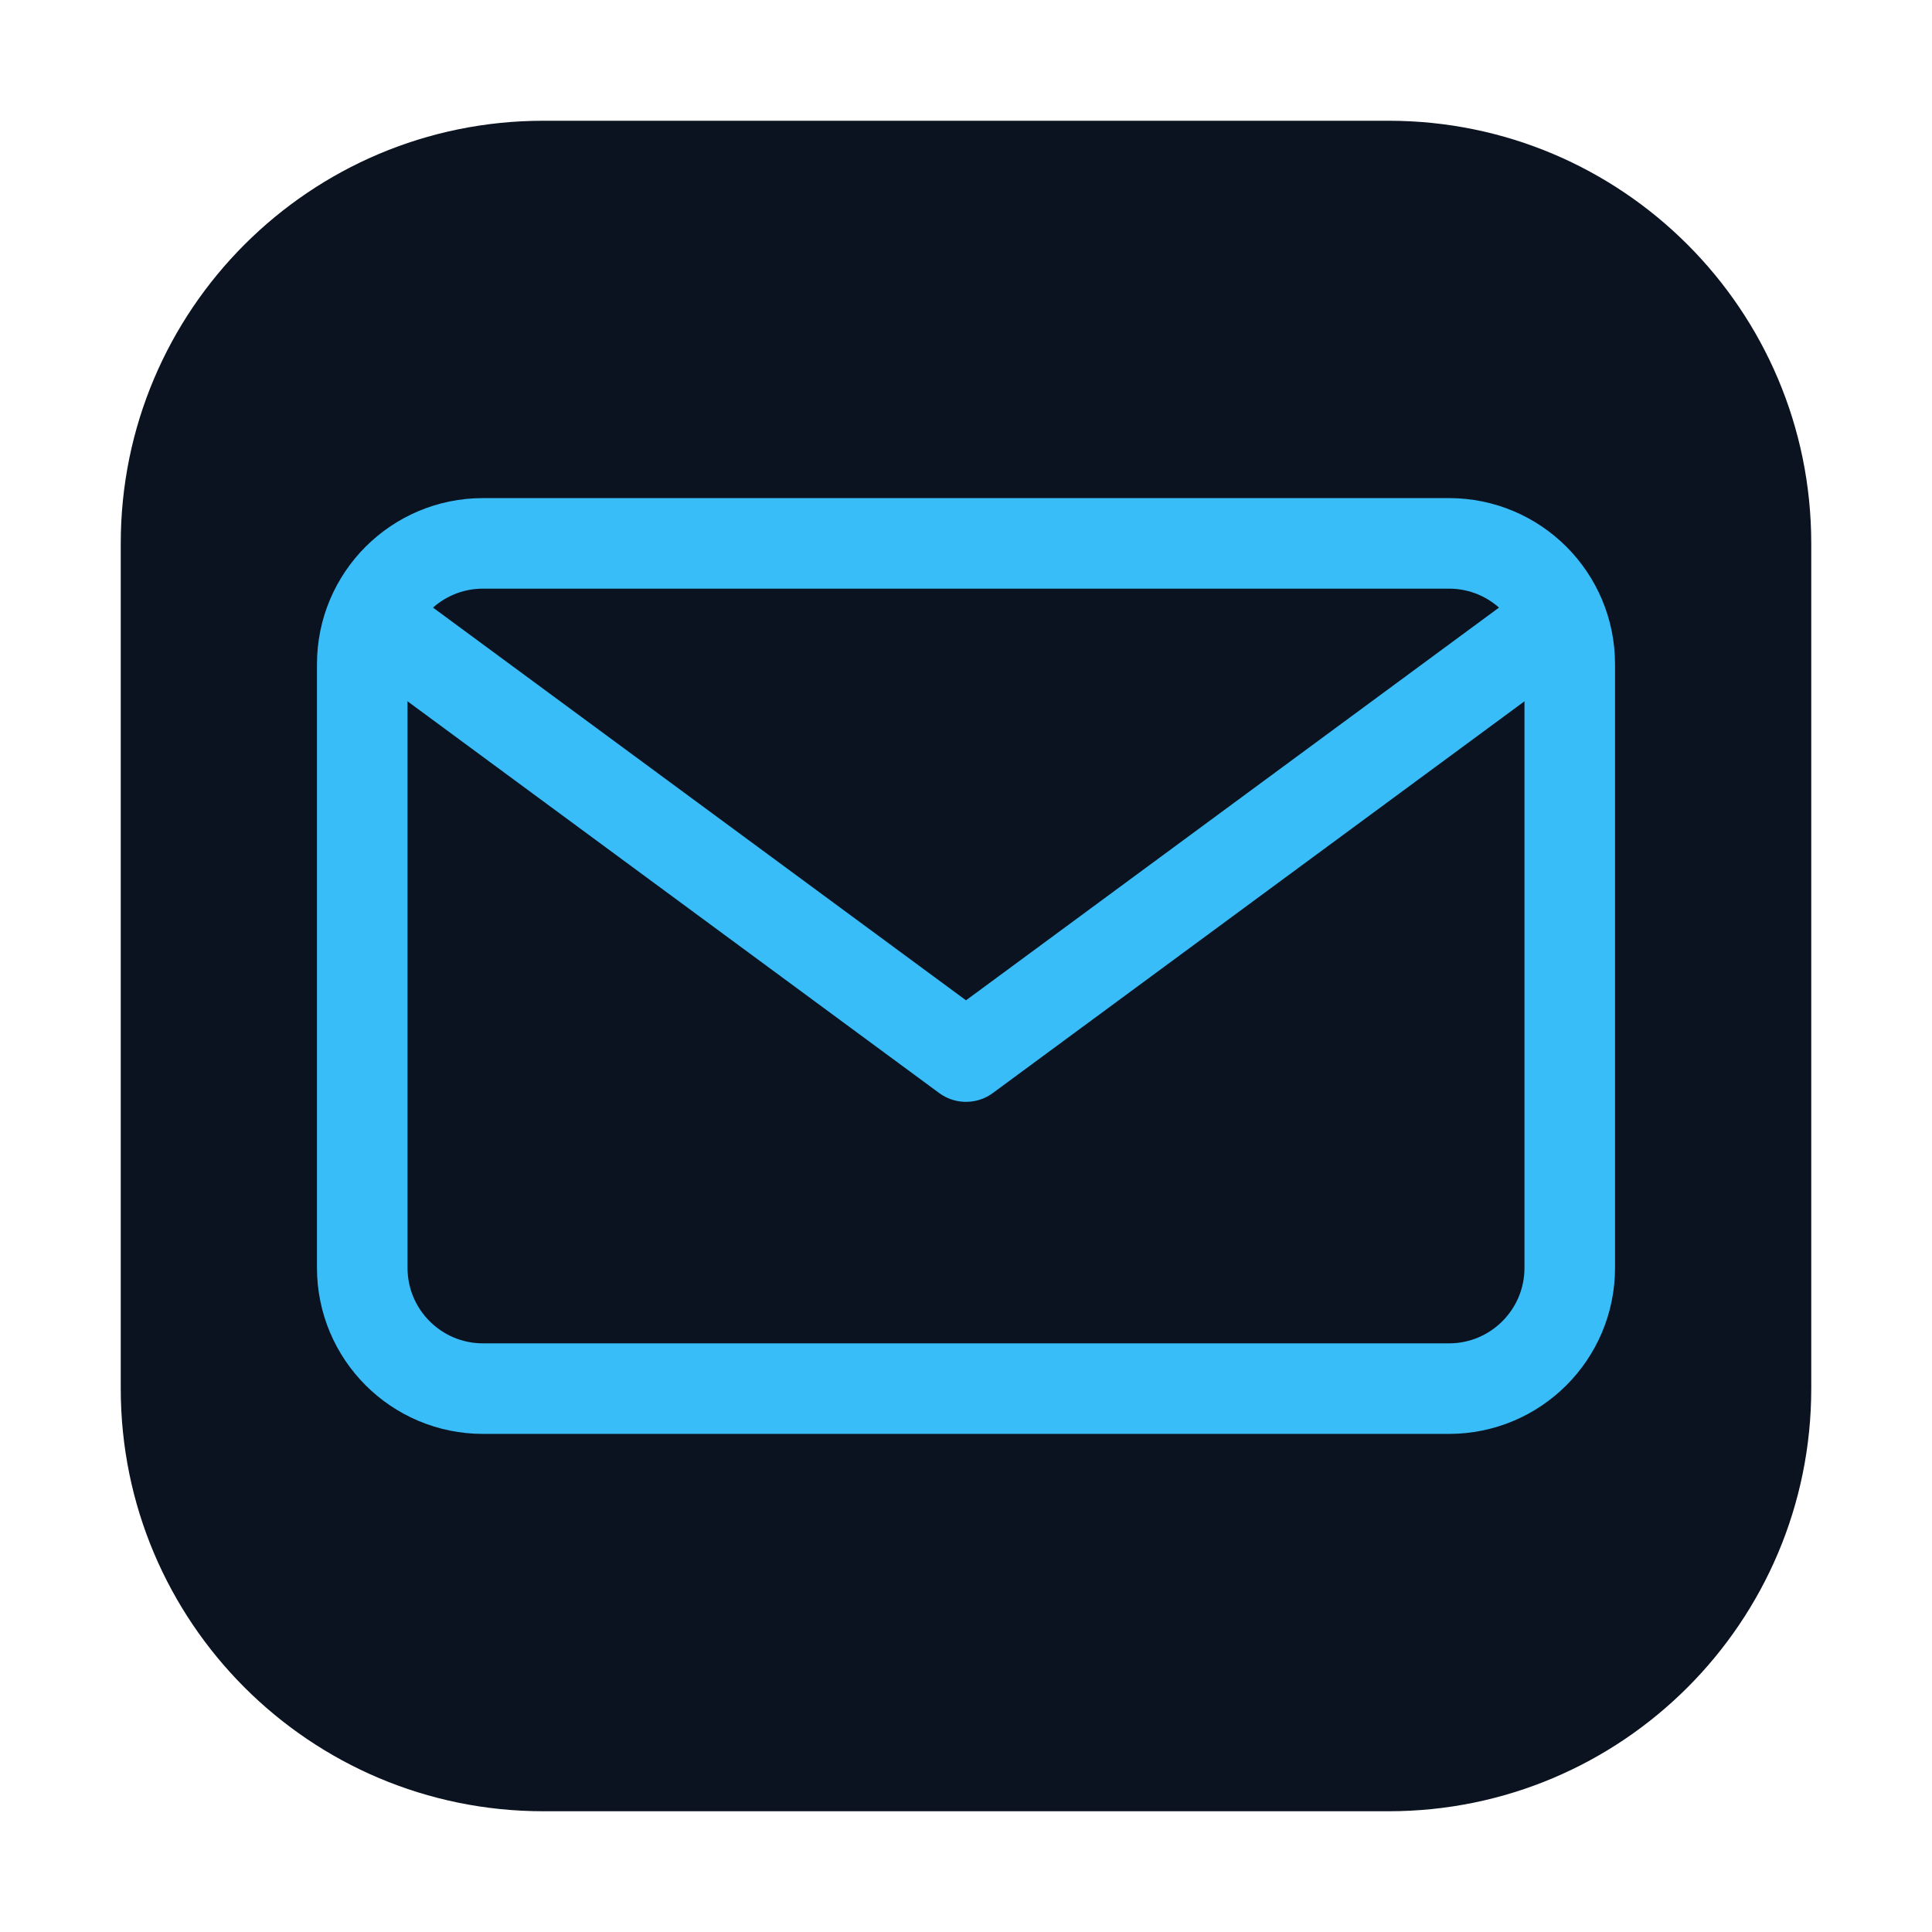
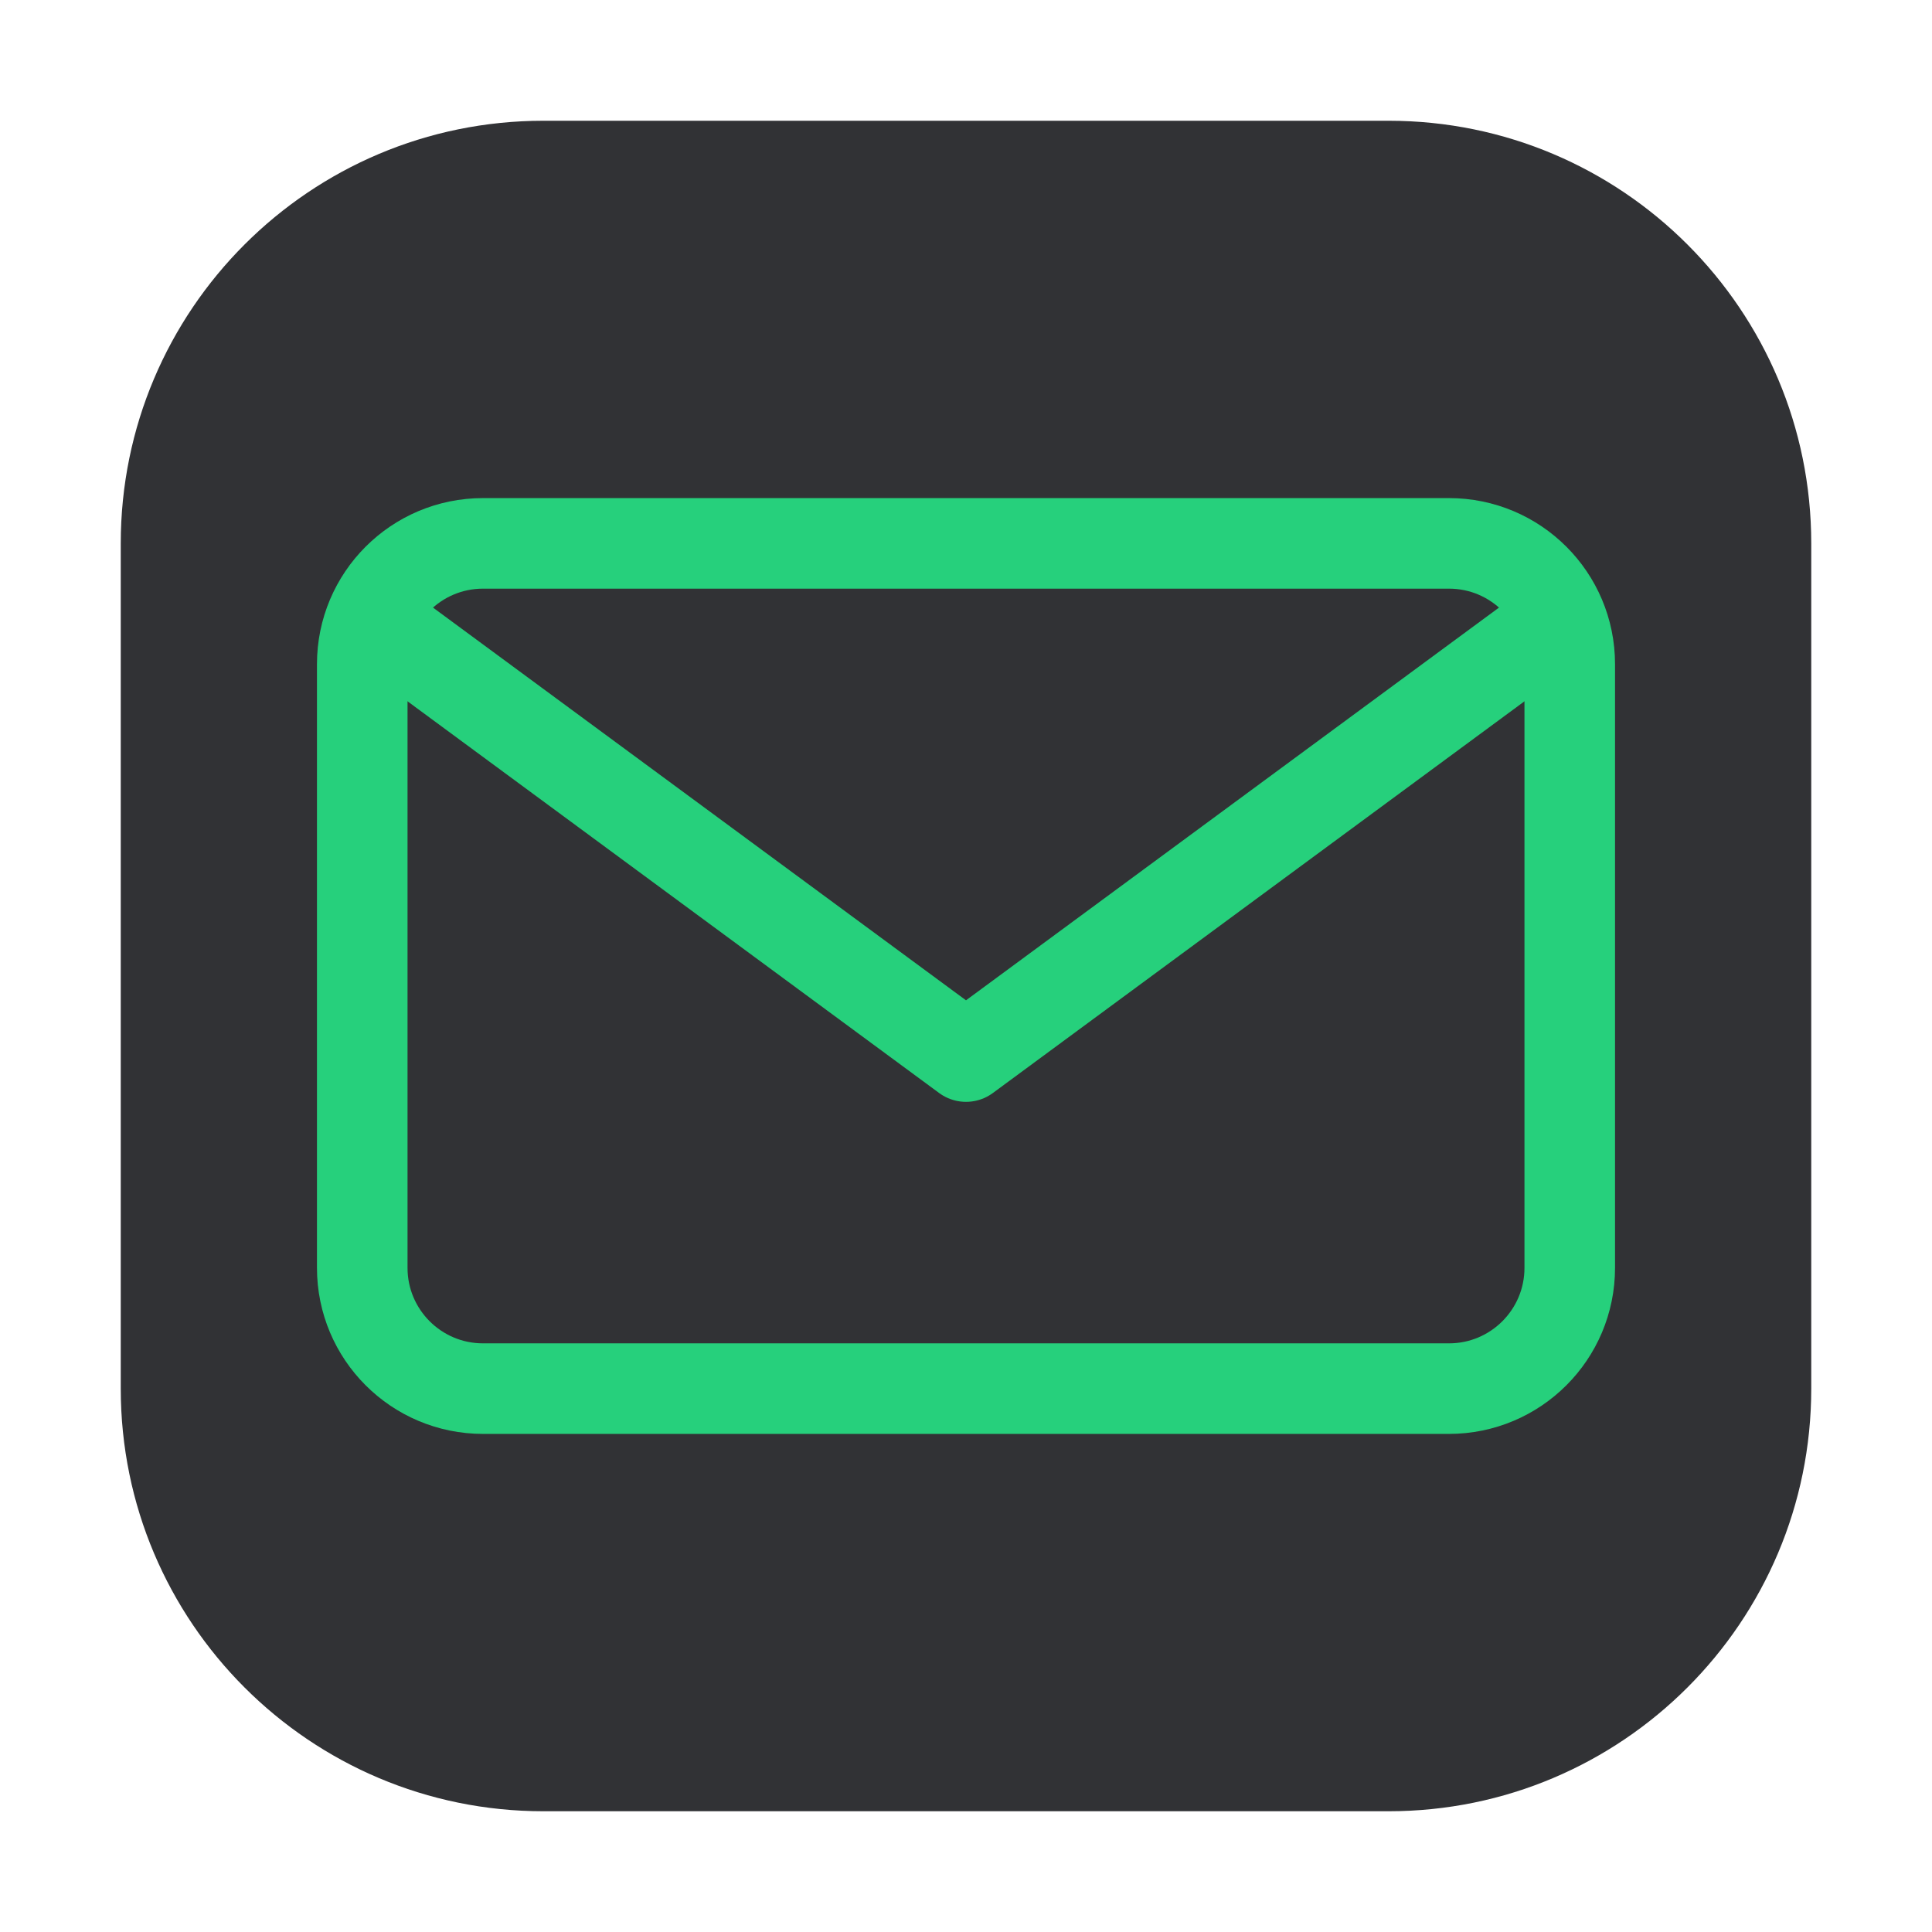
<svg xmlns="http://www.w3.org/2000/svg" viewBox="0 0 64 64" width="64" height="64">
-   <rect x="4" y="4" width="56" height="56" rx="14" fill="#0b1220" />
-   <rect x="12" y="18" width="40" height="28" rx="4" fill="none" stroke="#38bdf8" stroke-width="3" />
-   <path d="M13 21 L32 35 L51 21" fill="none" stroke="#38bdf8" stroke-width="3" stroke-linecap="round" stroke-linejoin="round" />
+   <rect x="4" y="4" width="56" height="56" rx="14" fill="#313235" />
+   <rect x="12" y="18" width="40" height="28" rx="4" fill="none" stroke="#26d07c" stroke-width="3" />
+   <path d="M13 21 L32 35 L51 21" fill="none" stroke="#26d07c" stroke-width="3" stroke-linecap="round" stroke-linejoin="round" />
</svg>
